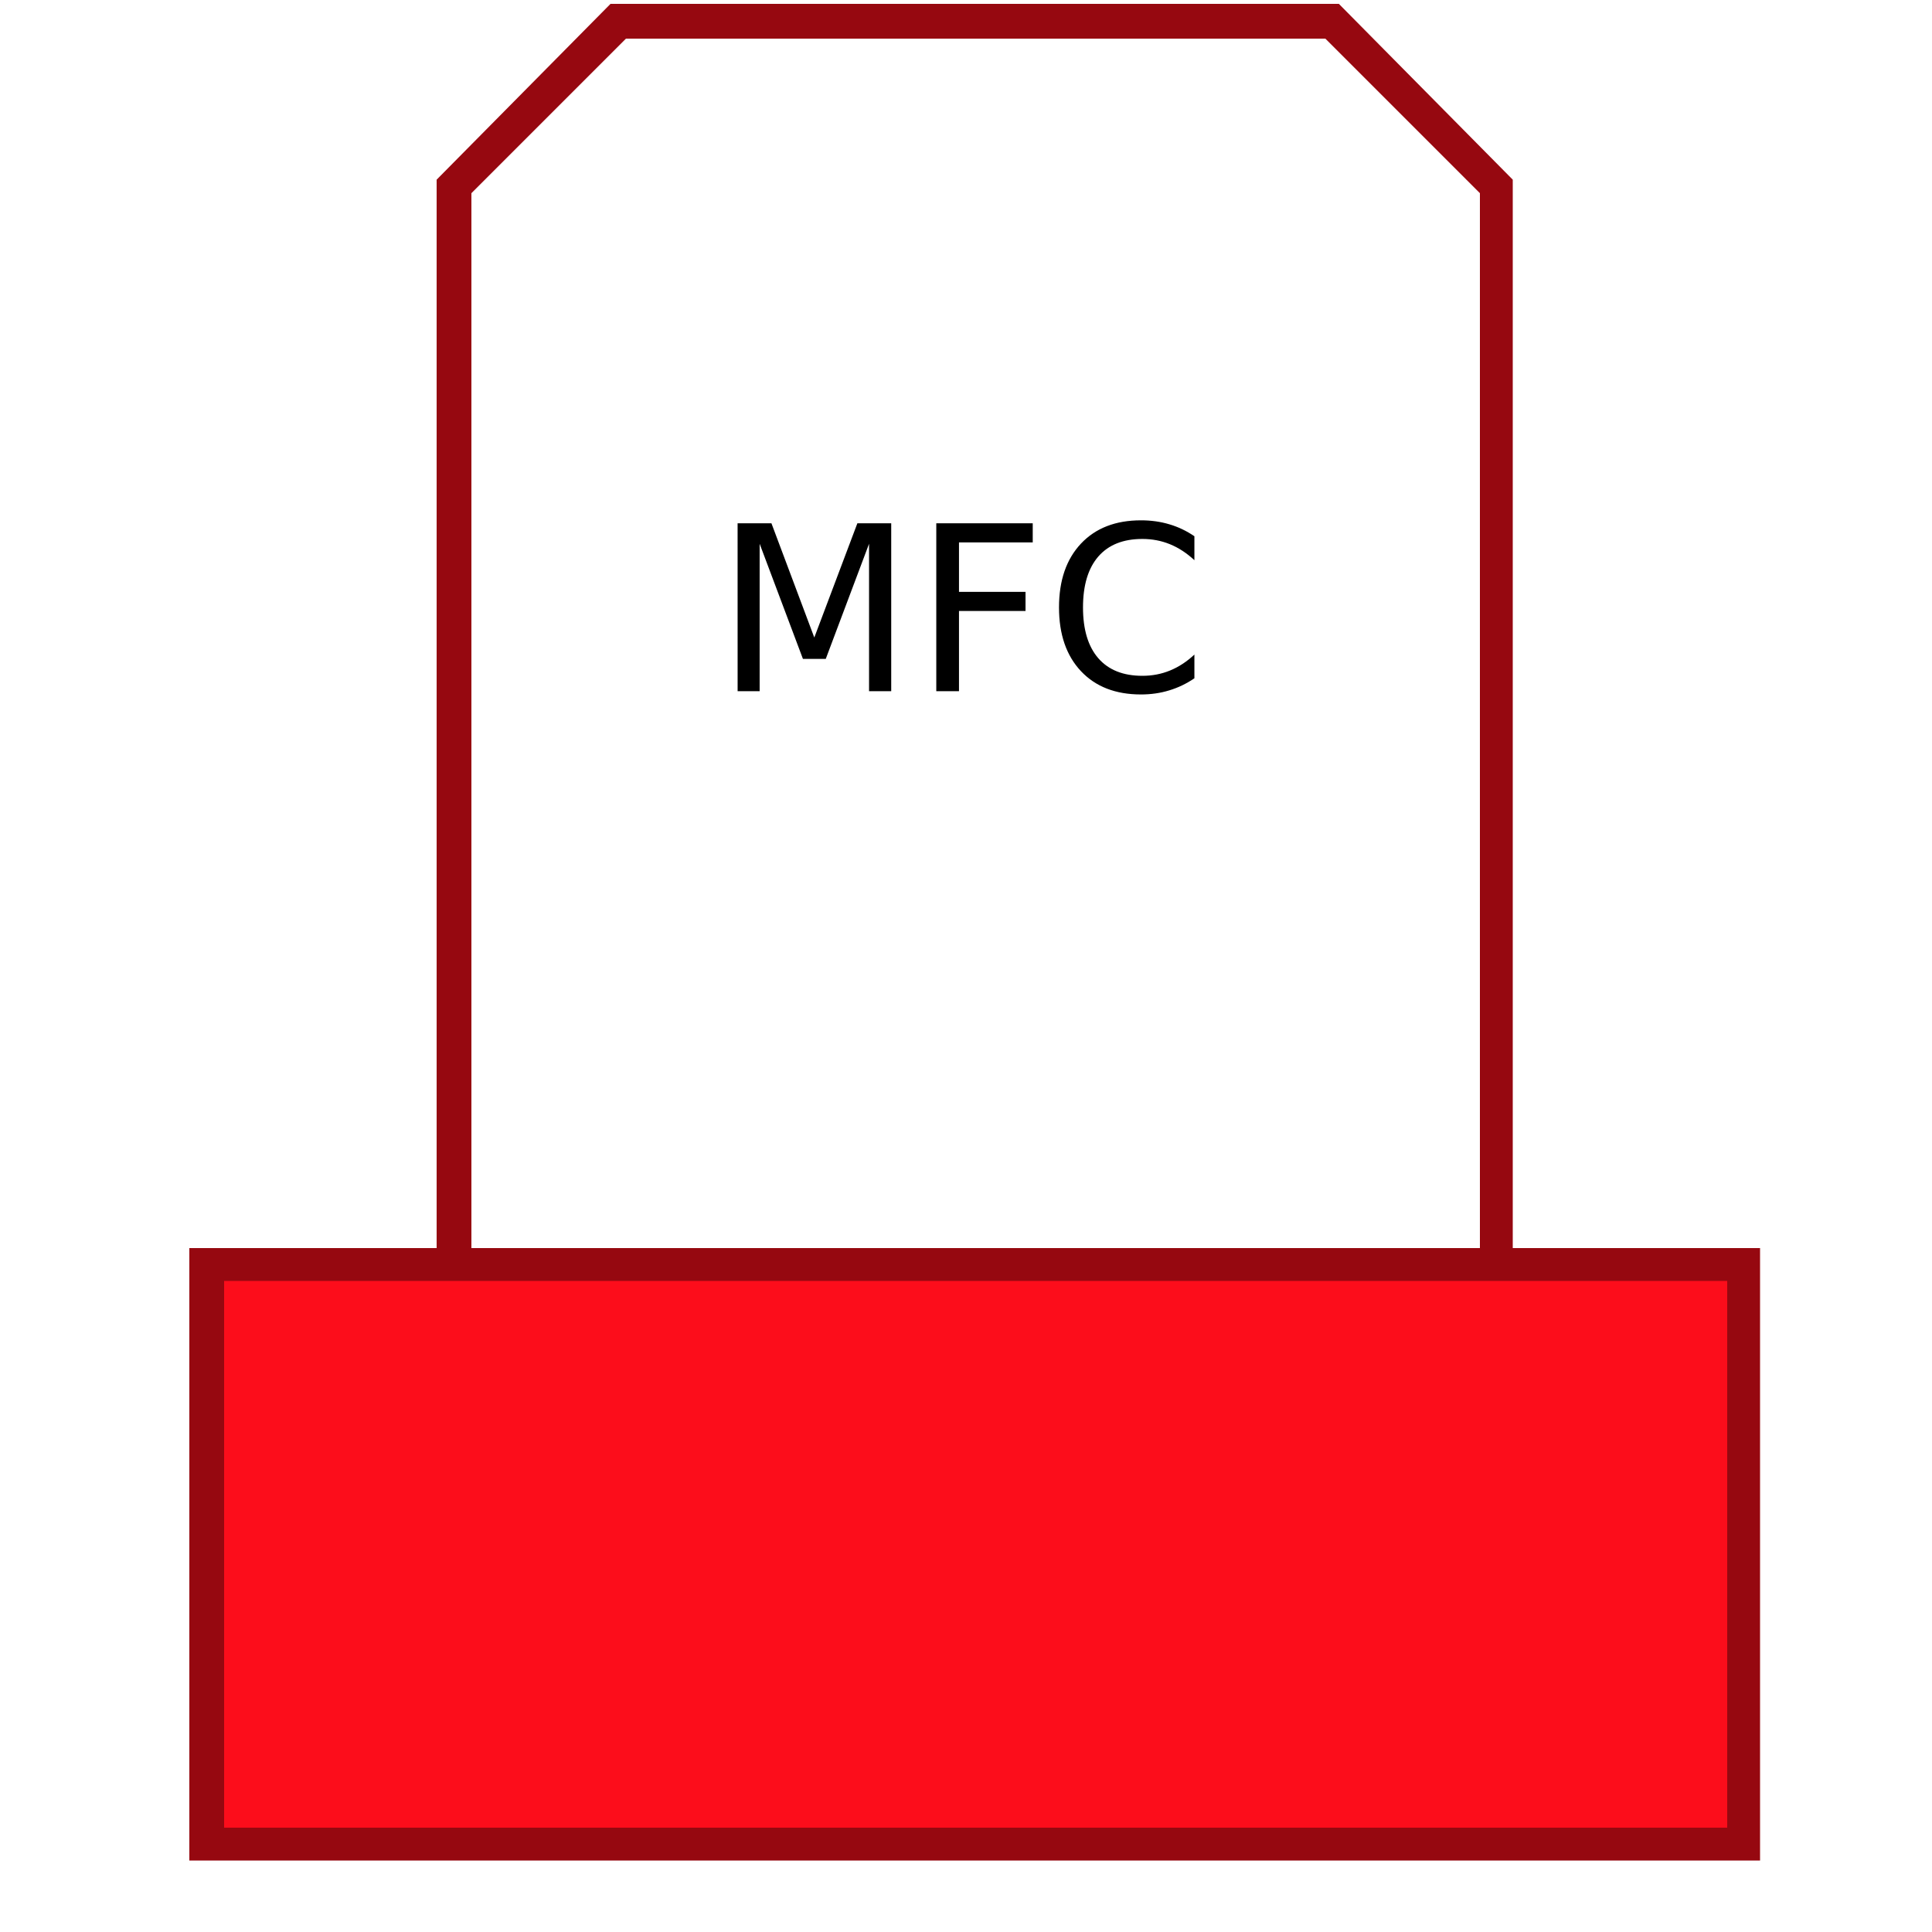
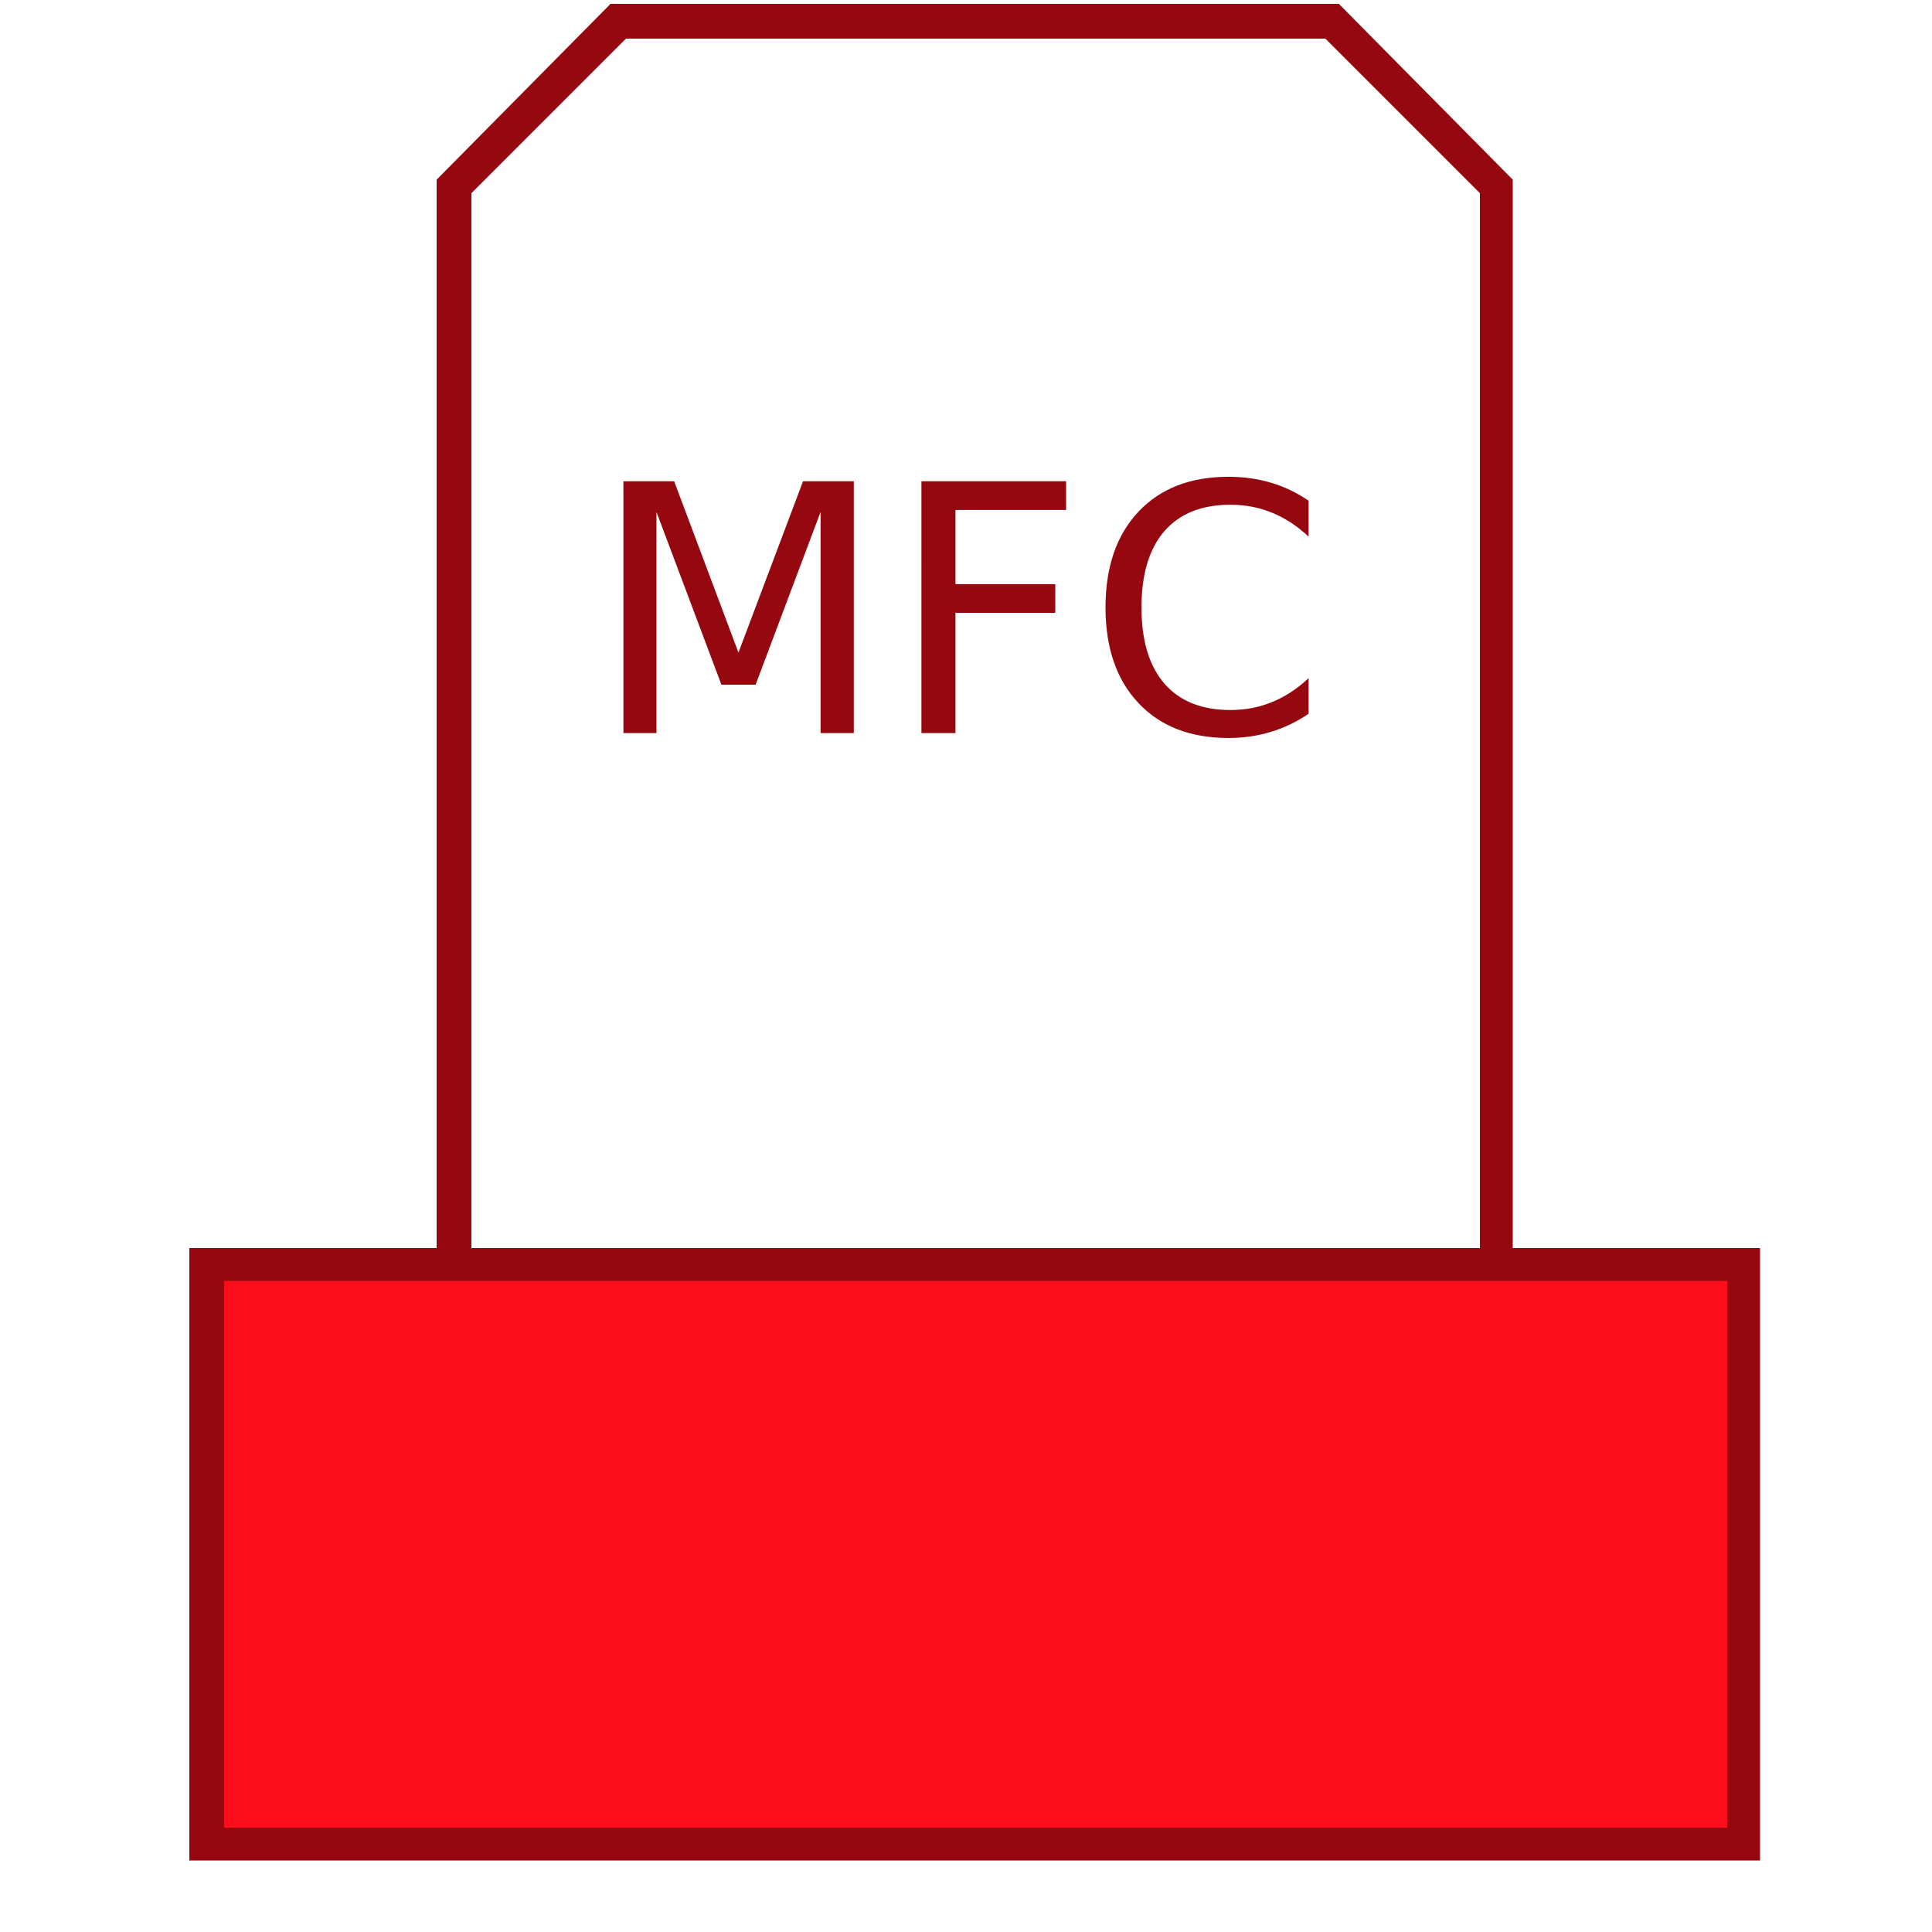
<svg xmlns="http://www.w3.org/2000/svg" version="1.1" id="Layer_1" x="0px" y="0px" viewBox="0 0 100 100" style="enable-background:new 0 0 100 100;" xml:space="preserve">
  <style type="text/css">
	.st0{fill:#960810;}
	.st1{fill:#FC0D1B;}
	.st2{enable-background:new    ;}
</style>
  <g>
    <g id="Layer_2">
	</g>
    <g>
      <polygon class="st0" points="78.3,69.4 76.6,69.4 76.6,10 68.6,2 32.4,2 24.4,10 24.4,69.4 22.6,69.4 22.6,9.3 31.6,0.2 69.3,0.2     78.3,9.3   " />
    </g>
    <g>
      <rect x="10.7" y="65.5" class="st1" width="79.6" height="30" />
      <path class="st0" d="M91.1,96.3H9.8V64.6h81.3C91.1,64.6,91.1,96.3,91.1,96.3z M11.6,94.6h77.8V66.3H11.6V94.6z" />
    </g>
  </g>
  <g id="Layer_2_2_">
    <g class="st2">
-       <path d="M38.178,27.086h1.752l2.218,5.912l2.229-5.912h1.752v8.689h-1.147v-7.629l-2.241,5.959H41.56l-2.241-5.959v7.629h-1.14    C38.178,35.776,38.178,27.086,38.178,27.086z" />
-       <path d="M48.462,27.086h4.992v0.989h-3.817v2.561h3.444v0.989h-3.444v4.15h-1.175C48.462,35.776,48.462,27.086,48.462,27.086z" />
-       <path d="M61.822,27.756v1.24c-0.396-0.369-0.818-0.645-1.265-0.827c-0.448-0.183-0.924-0.273-1.428-0.273    c-0.993,0-1.753,0.303-2.282,0.911c-0.526,0.608-0.791,1.485-0.791,2.634c0,1.144,0.264,2.02,0.791,2.628    c0.528,0.608,1.289,0.911,2.282,0.911c0.506,0,0.982-0.09,1.428-0.273c0.449-0.182,0.871-0.458,1.265-0.827v1.228    c-0.41,0.28-0.846,0.489-1.307,0.627c-0.459,0.141-0.946,0.21-1.458,0.21c-1.316,0-2.35-0.402-3.108-1.207    c-0.756-0.805-1.135-1.904-1.135-3.297c0-1.397,0.379-2.497,1.135-3.302c0.757-0.805,1.793-1.207,3.108-1.207    c0.52,0,1.009,0.068,1.469,0.206C60.987,27.273,61.419,27.481,61.822,27.756z" />
+       <path class="st0" d="M32.267,24.91h2.628l3.327,8.868l3.343-8.868h2.628v13.034h-1.72V26.5l-3.362,8.939H37.34L33.979,26.5v11.444    h-1.71C32.267,37.945,32.267,24.91,32.267,24.91z" />
+       <path class="st0" d="M47.693,24.91h7.488v1.484h-5.726v3.842h5.166v1.483h-5.166v6.225h-1.763    C47.693,37.945,47.693,24.91,47.693,24.91z" />
+       <path class="st0" d="M67.733,25.915v1.86c-0.594-0.553-1.227-0.968-1.898-1.24c-0.672-0.274-1.386-0.41-2.142-0.41    c-1.49,0-2.629,0.454-3.423,1.366c-0.789,0.912-1.187,2.228-1.187,3.951c0,1.716,0.396,3.03,1.187,3.942    c0.792,0.912,1.934,1.367,3.423,1.367c0.759,0,1.473-0.135,2.142-0.41c0.674-0.273,1.307-0.687,1.898-1.24v1.842    c-0.615,0.42-1.269,0.733-1.961,0.94c-0.688,0.211-1.419,0.315-2.187,0.315c-1.974,0-3.525-0.603-4.662-1.811    c-1.134-1.208-1.702-2.856-1.702-4.945c0-2.095,0.569-3.746,1.702-4.953c1.136-1.208,2.689-1.811,4.662-1.811    c0.78,0,1.514,0.102,2.204,0.309C66.48,25.19,67.128,25.502,67.733,25.915z" />
    </g>
  </g>
</svg>
